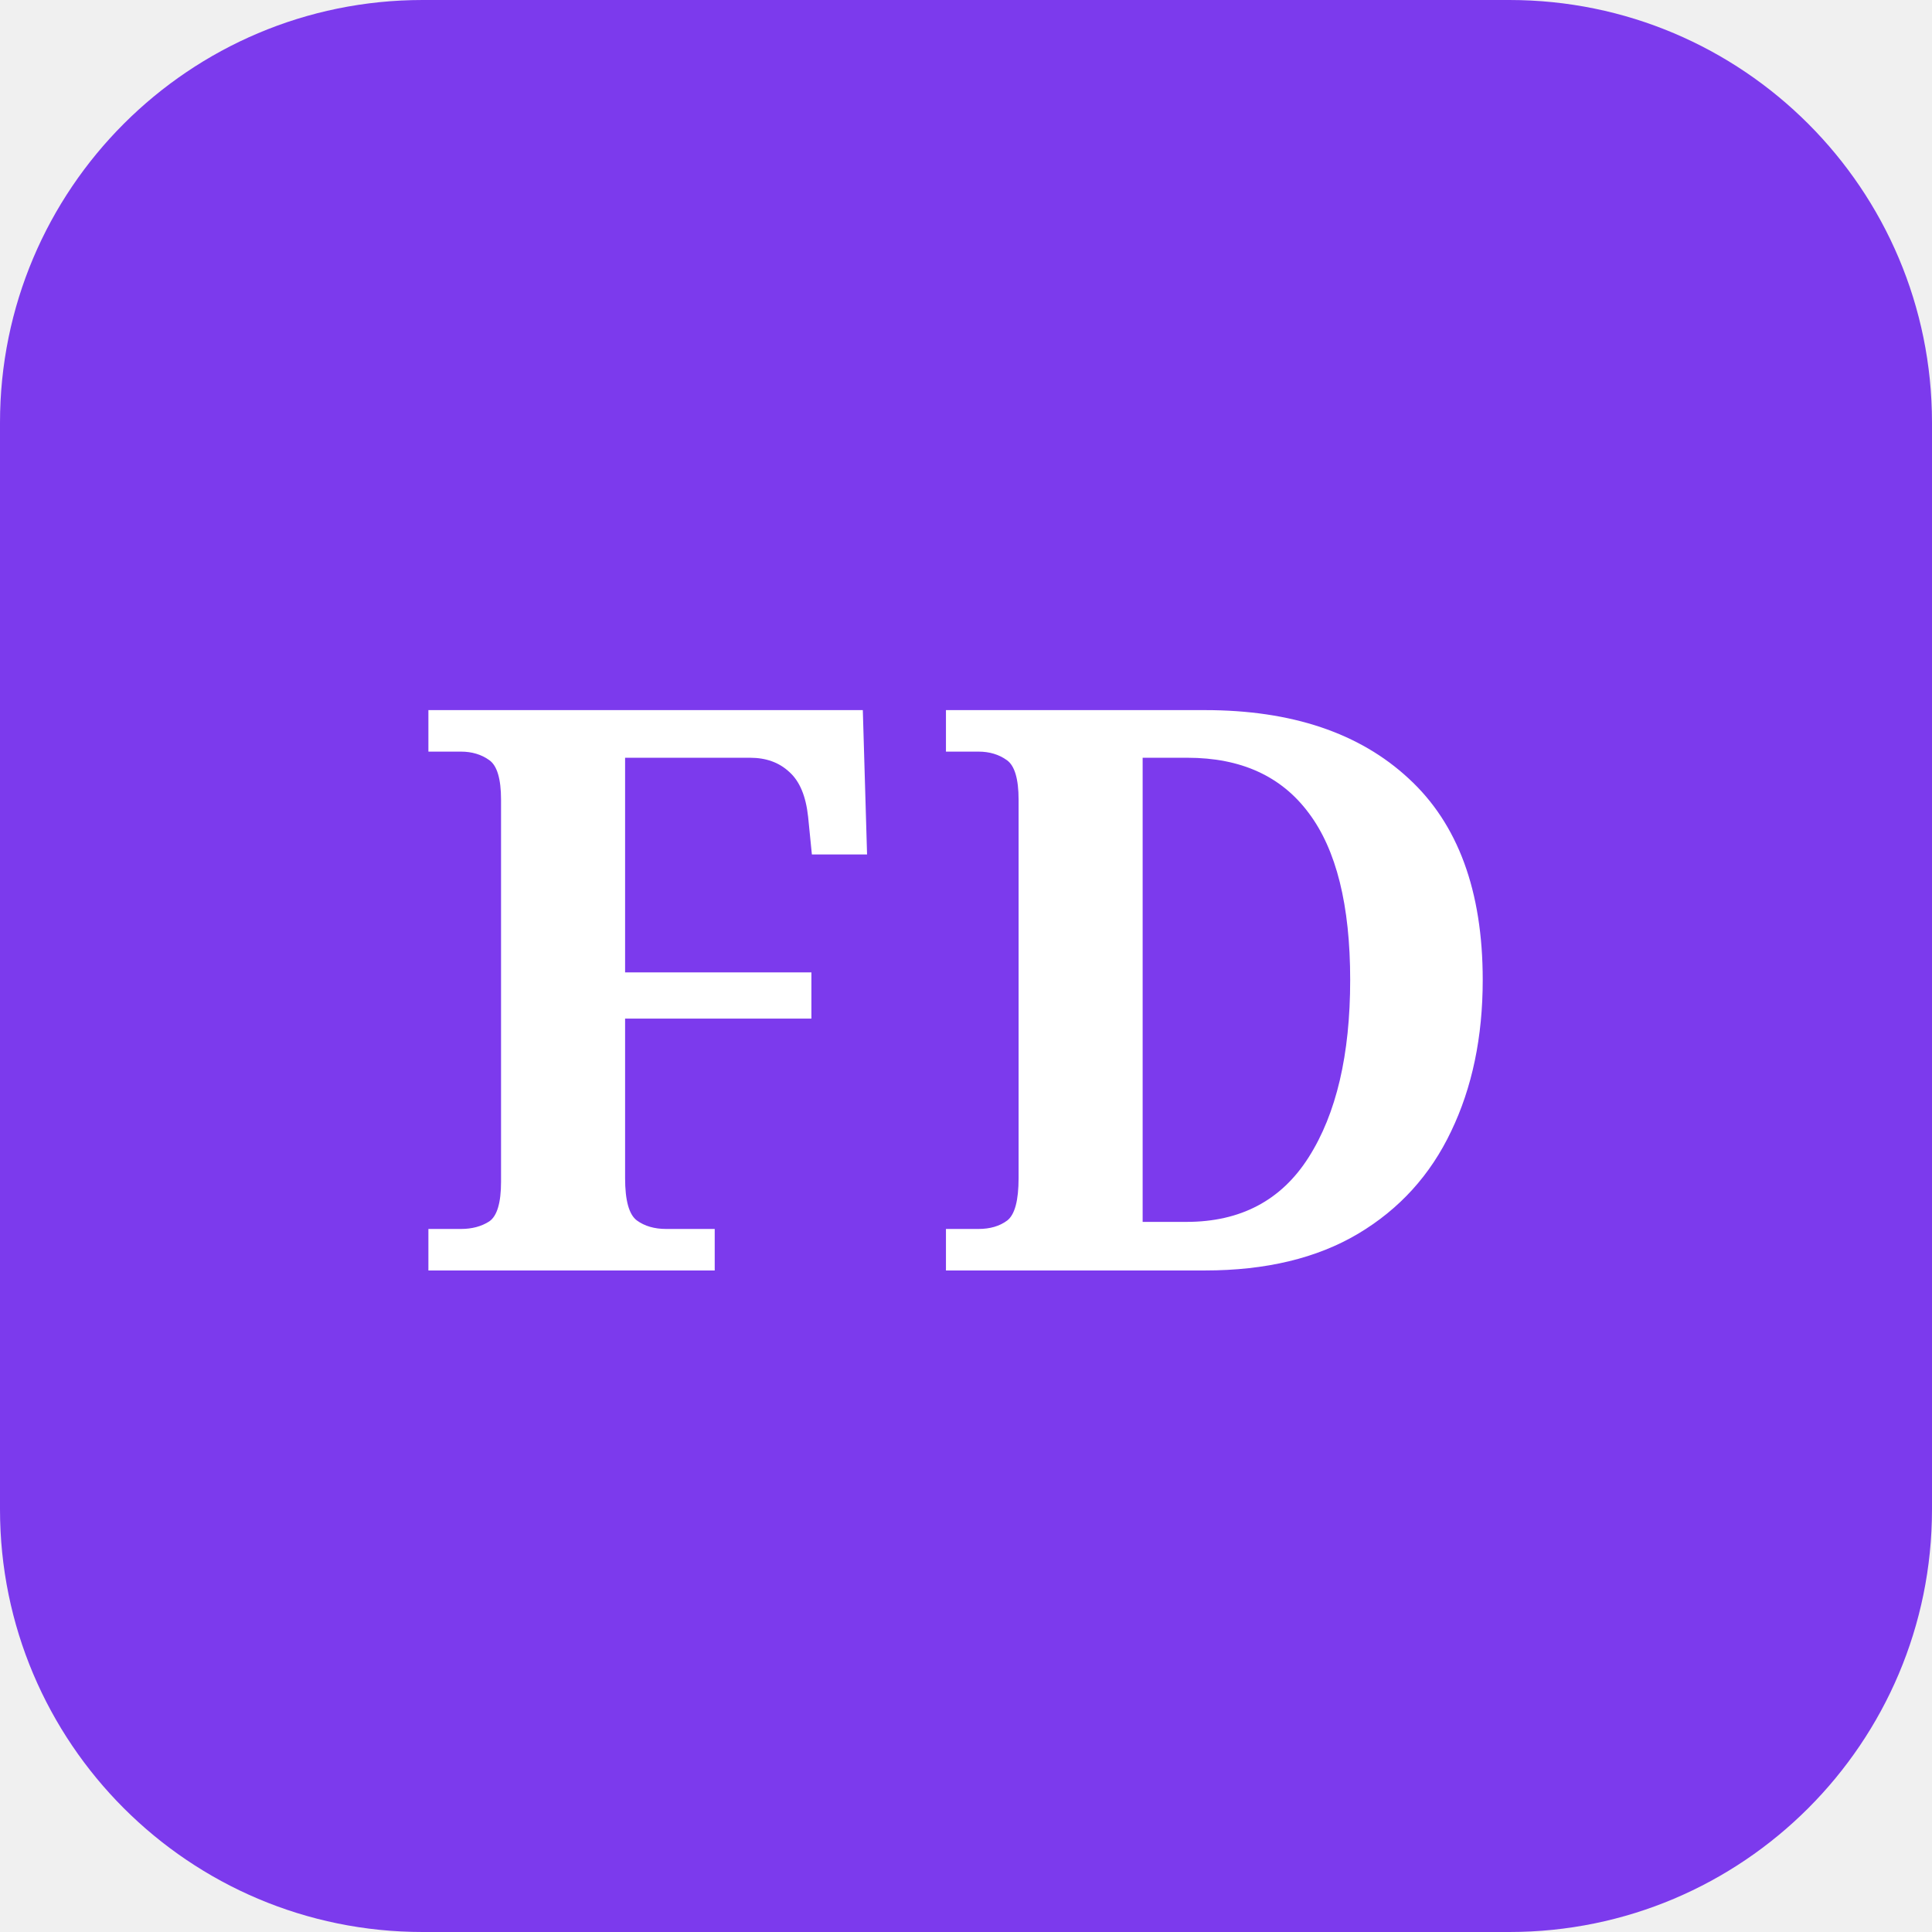
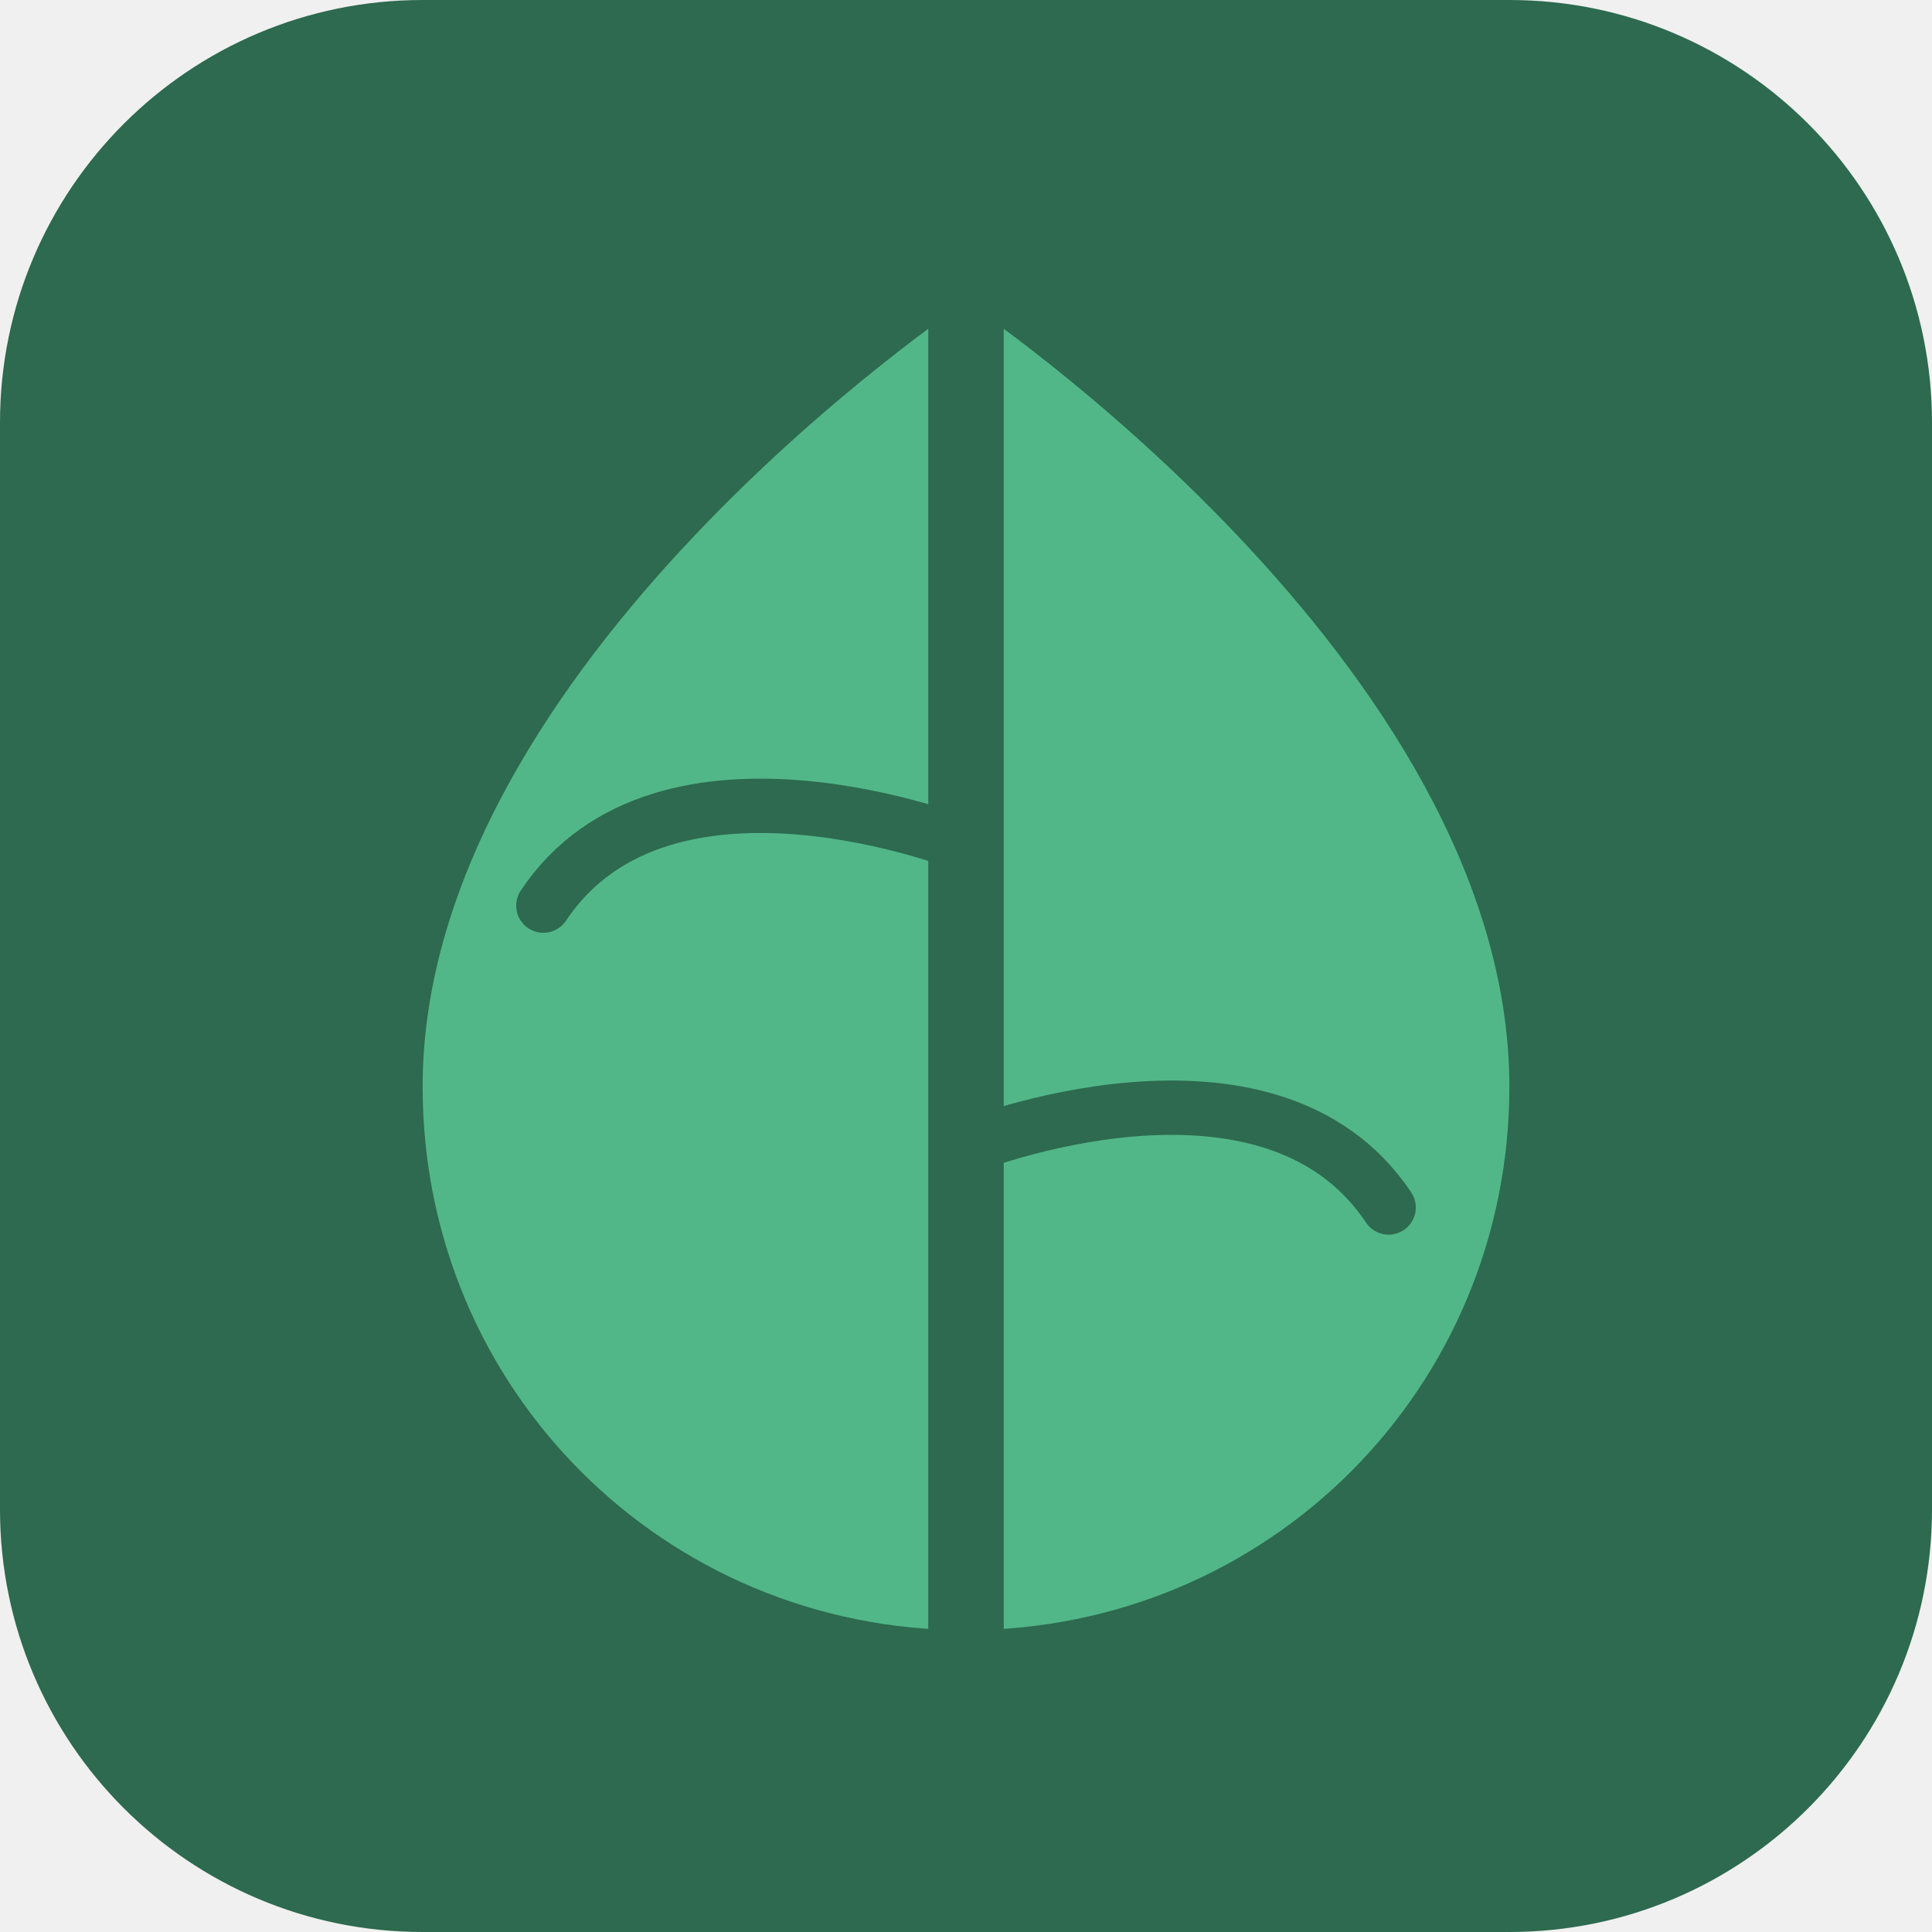
<svg xmlns="http://www.w3.org/2000/svg" viewBox="0 0 64 64">
-   <rect width="64" height="64" rx="14" fill="#7c3aed" />
-   <text x="50%" y="50%" dominant-baseline="central" text-anchor="middle" font-family="Georgia, serif" font-size="26" font-weight="700" fill="white" letter-spacing="1">FD</text>
+   <rect width="64" height="64" rx="14" fill="#2d6a4f" />
+   <path d="M32 10 C32 10 14 22 14 36 C14 46 22 54 32 54 C42 54 50 46 50 36 C50 22 32 10 32 10Z" fill="#52b788" />
+   <path d="M32 10 C32 10 32 30 32 54" stroke="#2d6a4f" stroke-width="2.5" stroke-linecap="round" />
+   <path d="M32 28 C32 28 22 24 18 30" stroke="#2d6a4f" stroke-width="1.8" stroke-linecap="round" fill="none" />
+   <path d="M32 38 C32 38 42 34 46 40" stroke="#2d6a4f" stroke-width="1.8" stroke-linecap="round" fill="none" />
</svg>
